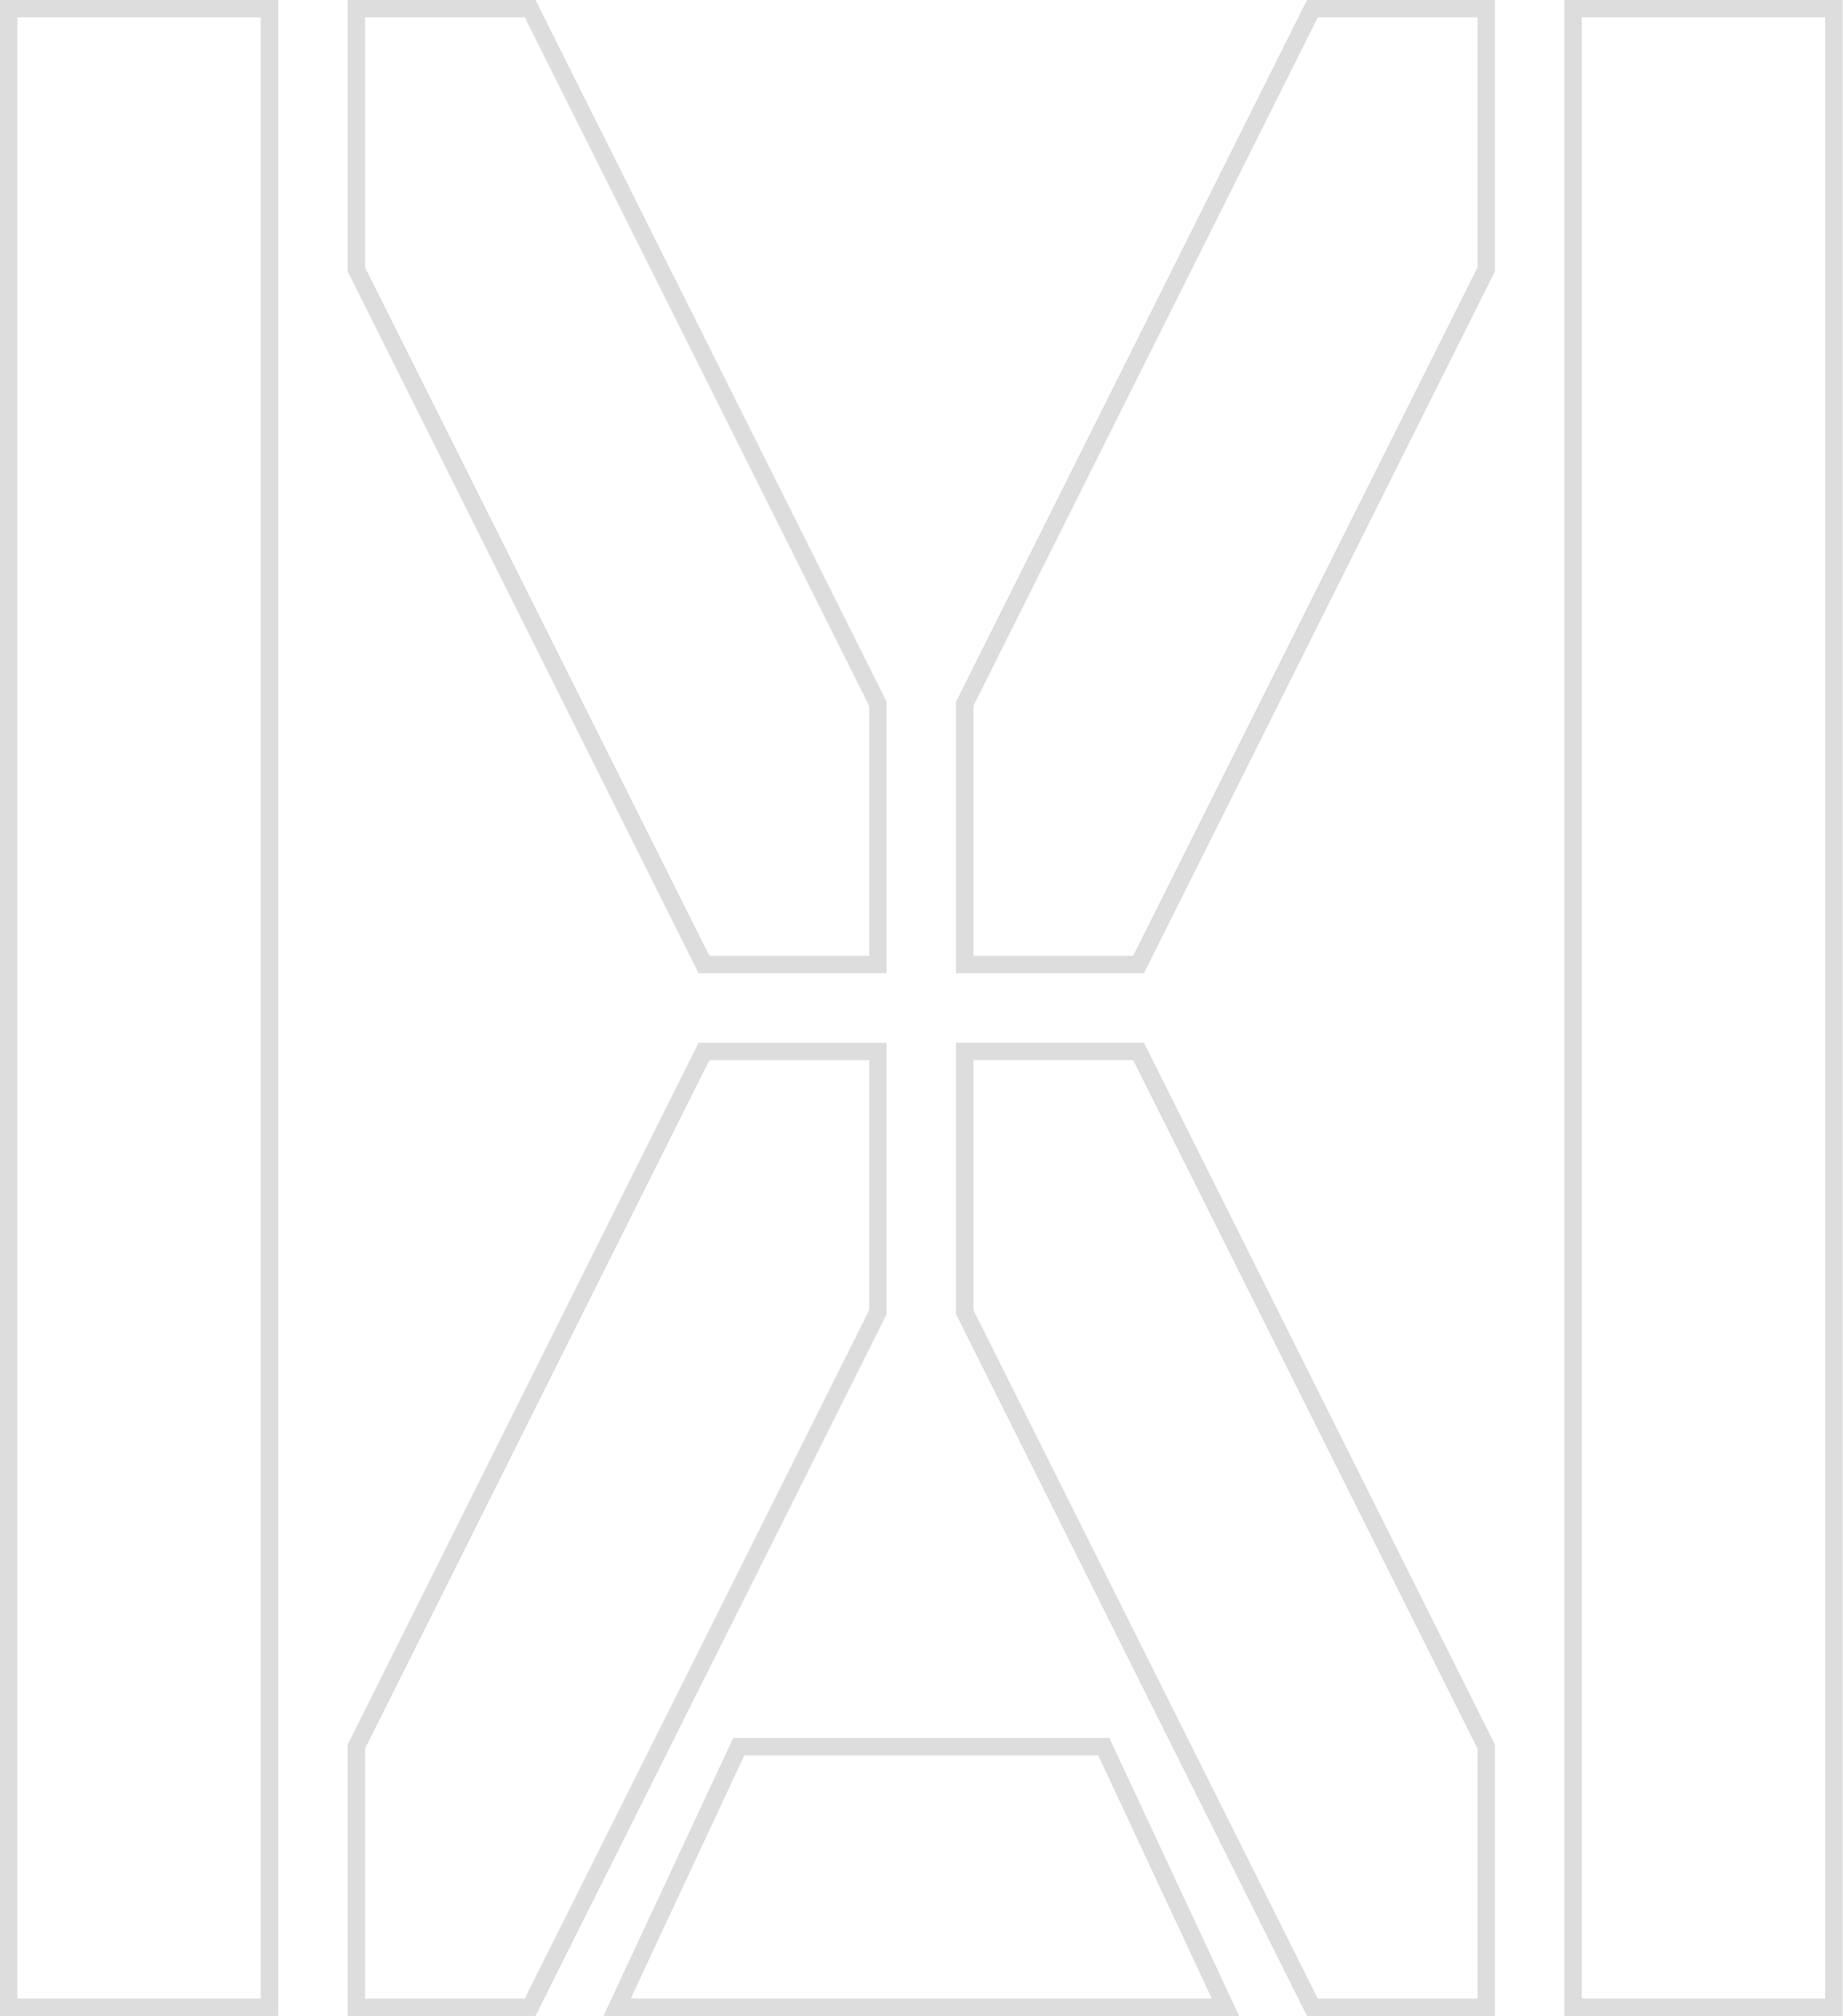
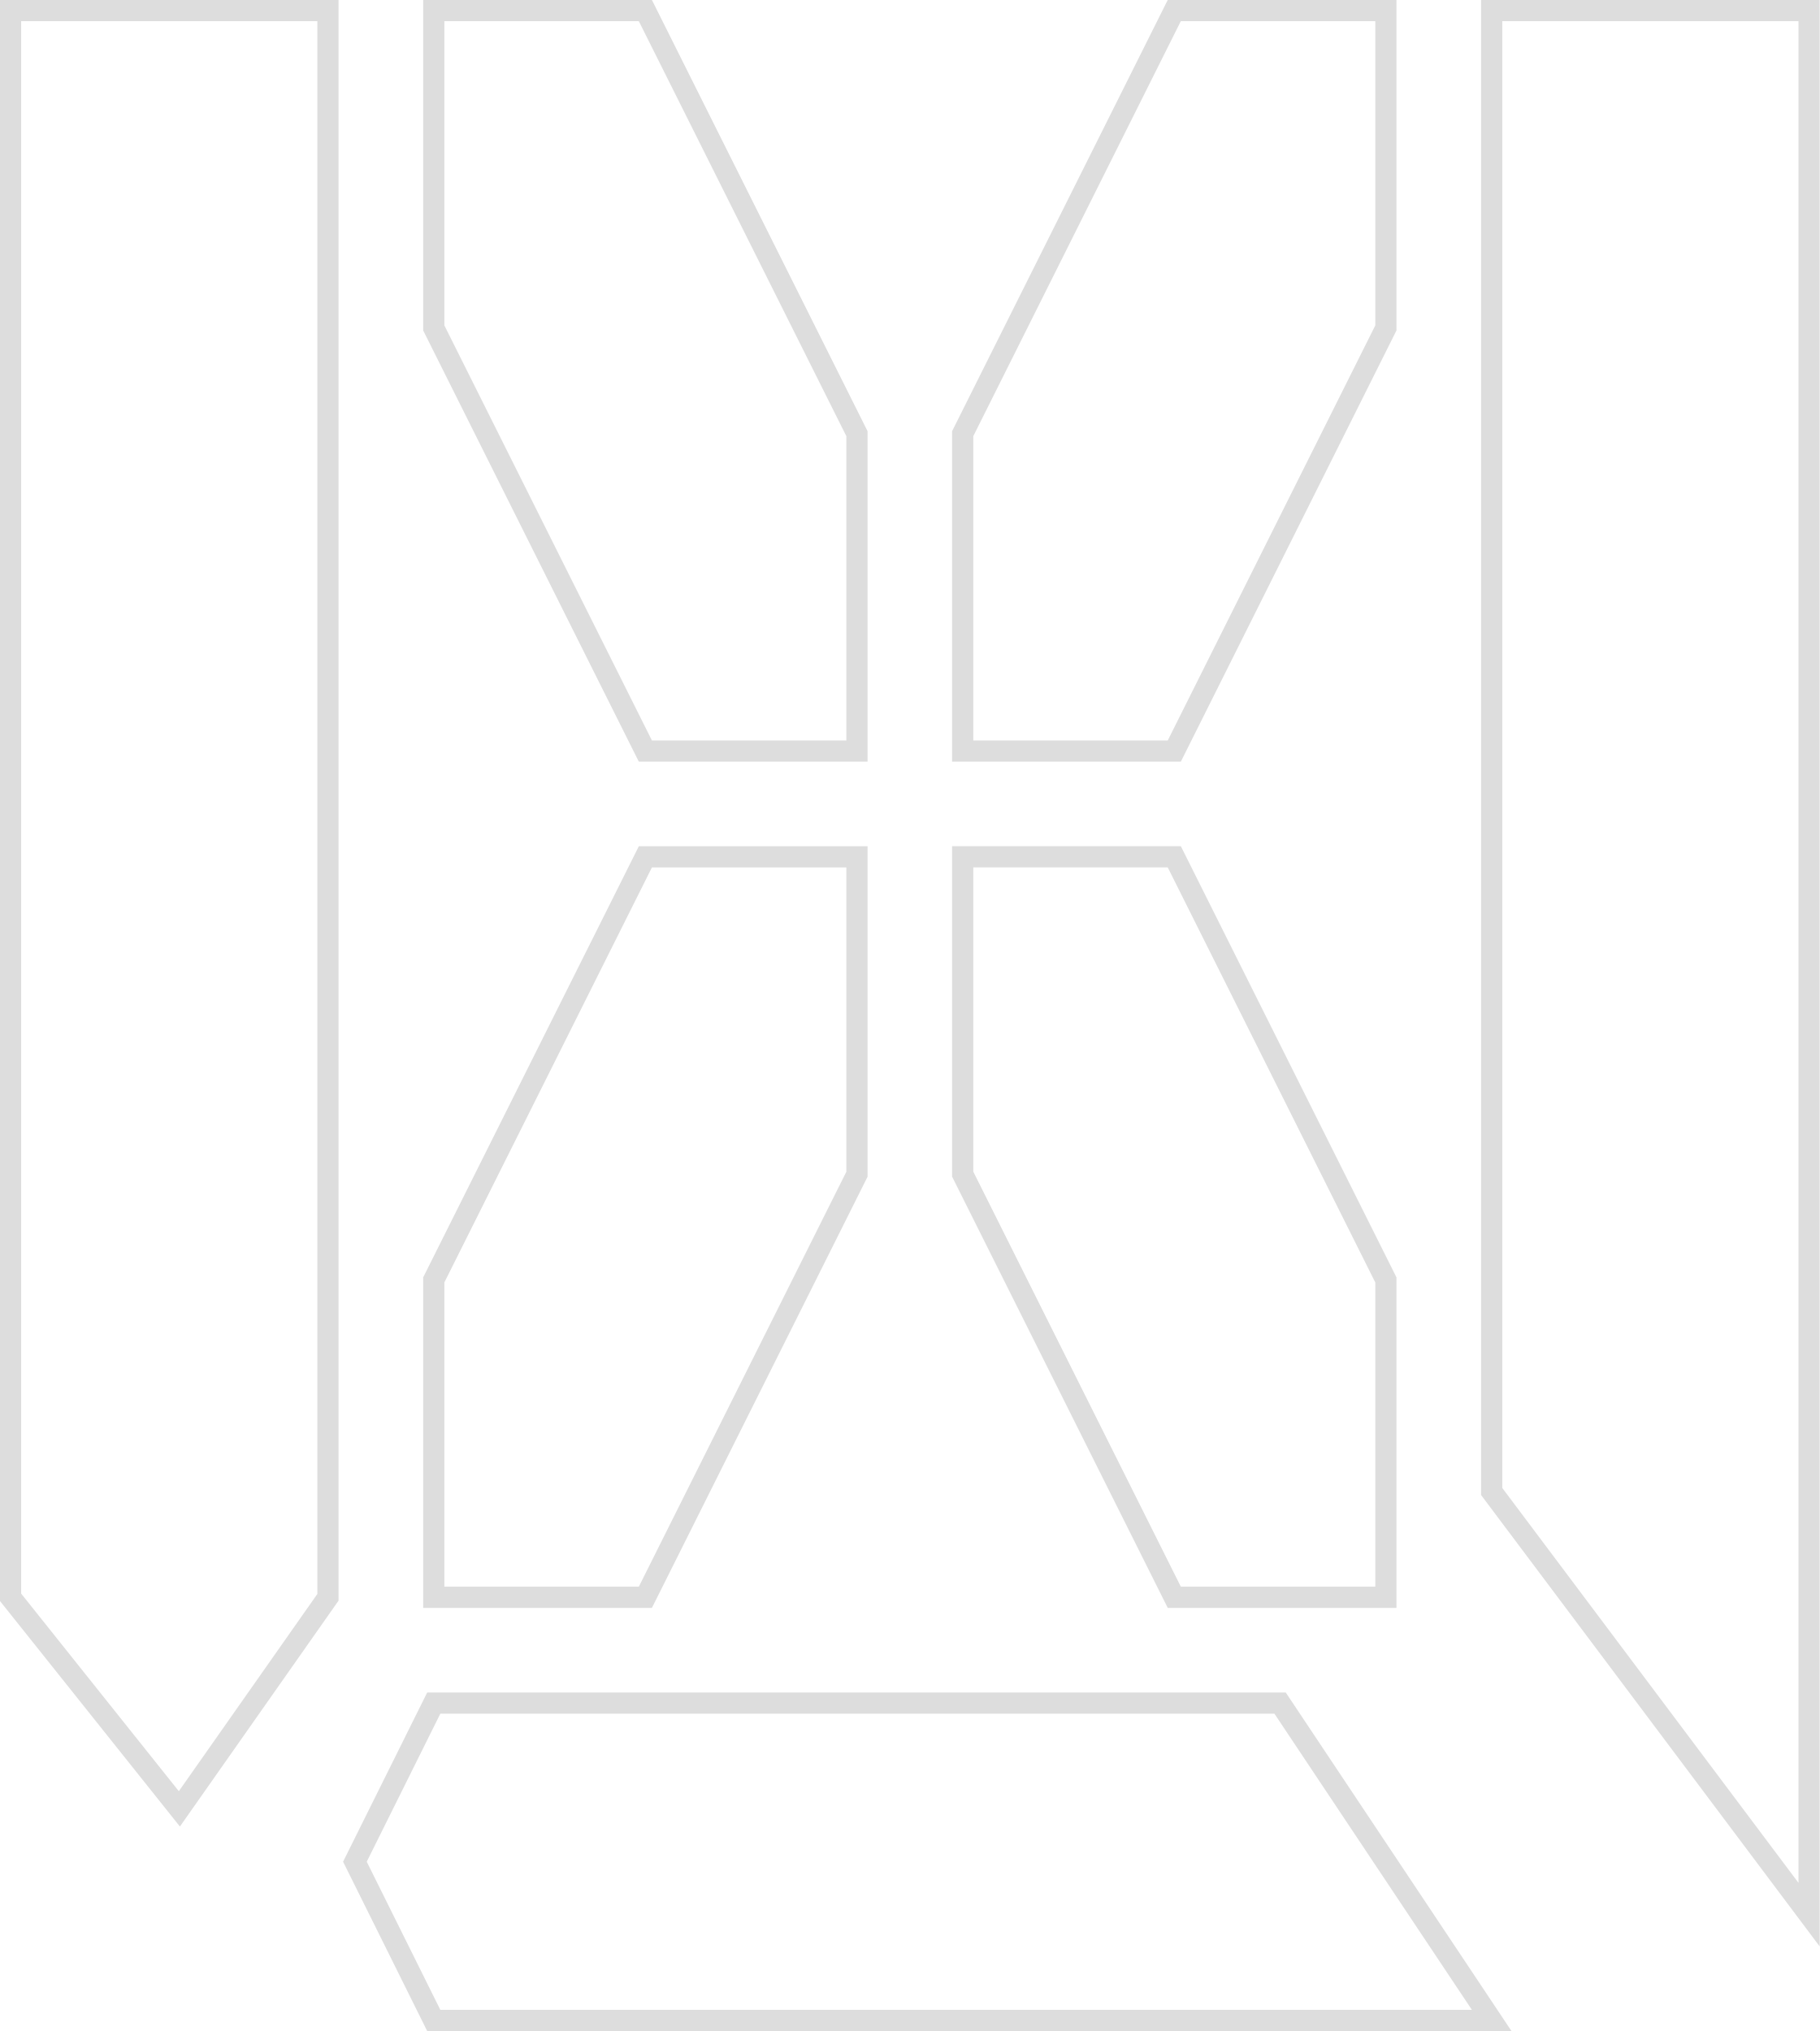
- <svg xmlns="http://www.w3.org/2000/svg" id="svg8" version="1.1" viewBox="0 0 28.046 30.692" height="30.692mm" width="28.046mm">
+ <svg xmlns="http://www.w3.org/2000/svg" id="svg8" version="1.1" viewBox="0 0 22.754 25.4" height="25.4mm" width="22.754mm">
  <defs id="defs2" />
-   <path id="a" d="M 0.132,0.132 V 30.559 H 4.101 V 0.132 Z" style="fill:none;stroke:#dddddd;stroke-width:0.265px;stroke-opacity:1" />
-   <path id="b" d="M 9.393,30.559 H 18.653 L 16.801,26.591 h -5.556 z" style="fill:none;stroke:#dddddd;stroke-width:0.265px;stroke-opacity:1" />
-   <path id="c" d="M 5.424,4.101 10.716,14.684 h 2.646 v -3.969 L 8.07,0.132 H 5.424 Z" style="fill:none;stroke:#dddddd;stroke-width:0.265px;stroke-opacity:1" />
-   <path id="e" d="M 22.622,4.101 17.33,14.684 h -2.646 v -3.969 L 19.976,0.132 h 2.646 z" style="fill:none;stroke:#dddddd;stroke-width:0.265px;stroke-opacity:1" />
-   <path id="g" d="m 23.945,0.132 v 30.427 h 3.969 V 0.132 Z" style="fill:none;stroke:#dddddd;stroke-width:0.265px;stroke-opacity:1" />
-   <path id="f" d="m 5.424,26.591 5.292,-10.583 h 2.646 v 3.969 L 8.07,30.559 H 5.424 Z" style="fill:none;stroke:#dddddd;stroke-width:0.265px;stroke-opacity:1" />
-   <path id="d" d="M 22.622,26.591 17.33,16.007 h -2.646 v 3.969 l 5.292,10.583 h 2.646 z" style="fill:none;stroke:#dddddd;stroke-width:0.265px;stroke-opacity:1" />
+   <path id="a" d="M 0.132,0.132 V 19.976 L 2.243,22.622 4.101,19.976 V 0.132 Z" style="fill:none;stroke:#dddddd;stroke-width:0.265px;stroke-opacity:1" />
+   <path id="b" d="M 5.424,25.268 H 18.653 l -2.646,-3.969 H 5.424 l -0.986,1.984 z" style="fill:none;stroke:#dddddd;stroke-width:0.265px;stroke-opacity:1" />
+   <path id="c" d="m 5.424,4.101 2.646,5.292 h 2.646 v -3.969 L 8.07,0.132 H 5.424 Z" style="fill:none;stroke:#dddddd;stroke-width:0.265px;stroke-opacity:1" />
+   <path id="e" d="m 17.33,4.101 -2.646,5.292 h -2.646 v -3.969 l 2.646,-5.292 h 2.646 z" style="fill:none;stroke:#dddddd;stroke-width:0.265px;stroke-opacity:1" />
+   <path id="g" d="M 18.653,0.132 V 18.653 l 3.969,5.292 V 0.132 Z" style="fill:none;stroke:#dddddd;stroke-width:0.265px;stroke-opacity:1" />
+   <path id="f" d="M 5.424,16.007 8.07,10.716 h 2.646 v 3.969 L 8.07,19.976 H 5.424 Z" style="fill:none;stroke:#dddddd;stroke-width:0.265px;stroke-opacity:1" />
+   <path id="d" d="m 17.33,16.007 -2.646,-5.292 h -2.646 v 3.969 l 2.646,5.292 h 2.646 z" style="fill:none;stroke:#dddddd;stroke-width:0.265px;stroke-opacity:1" />
</svg>
